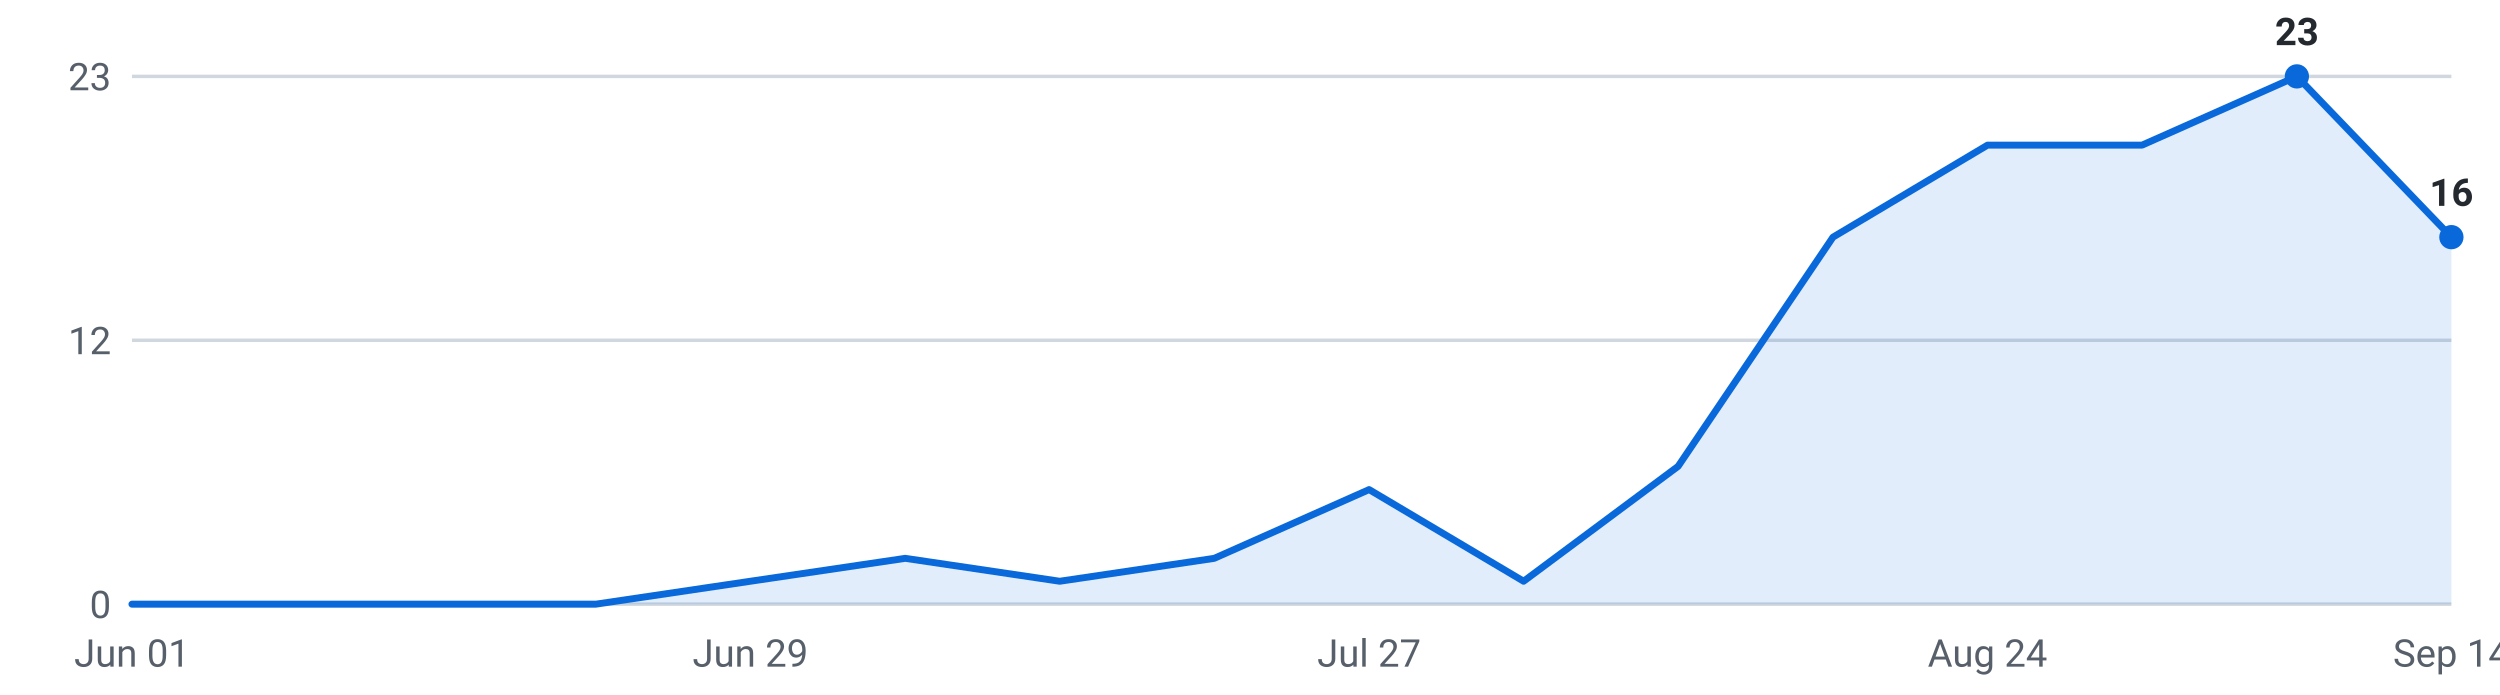
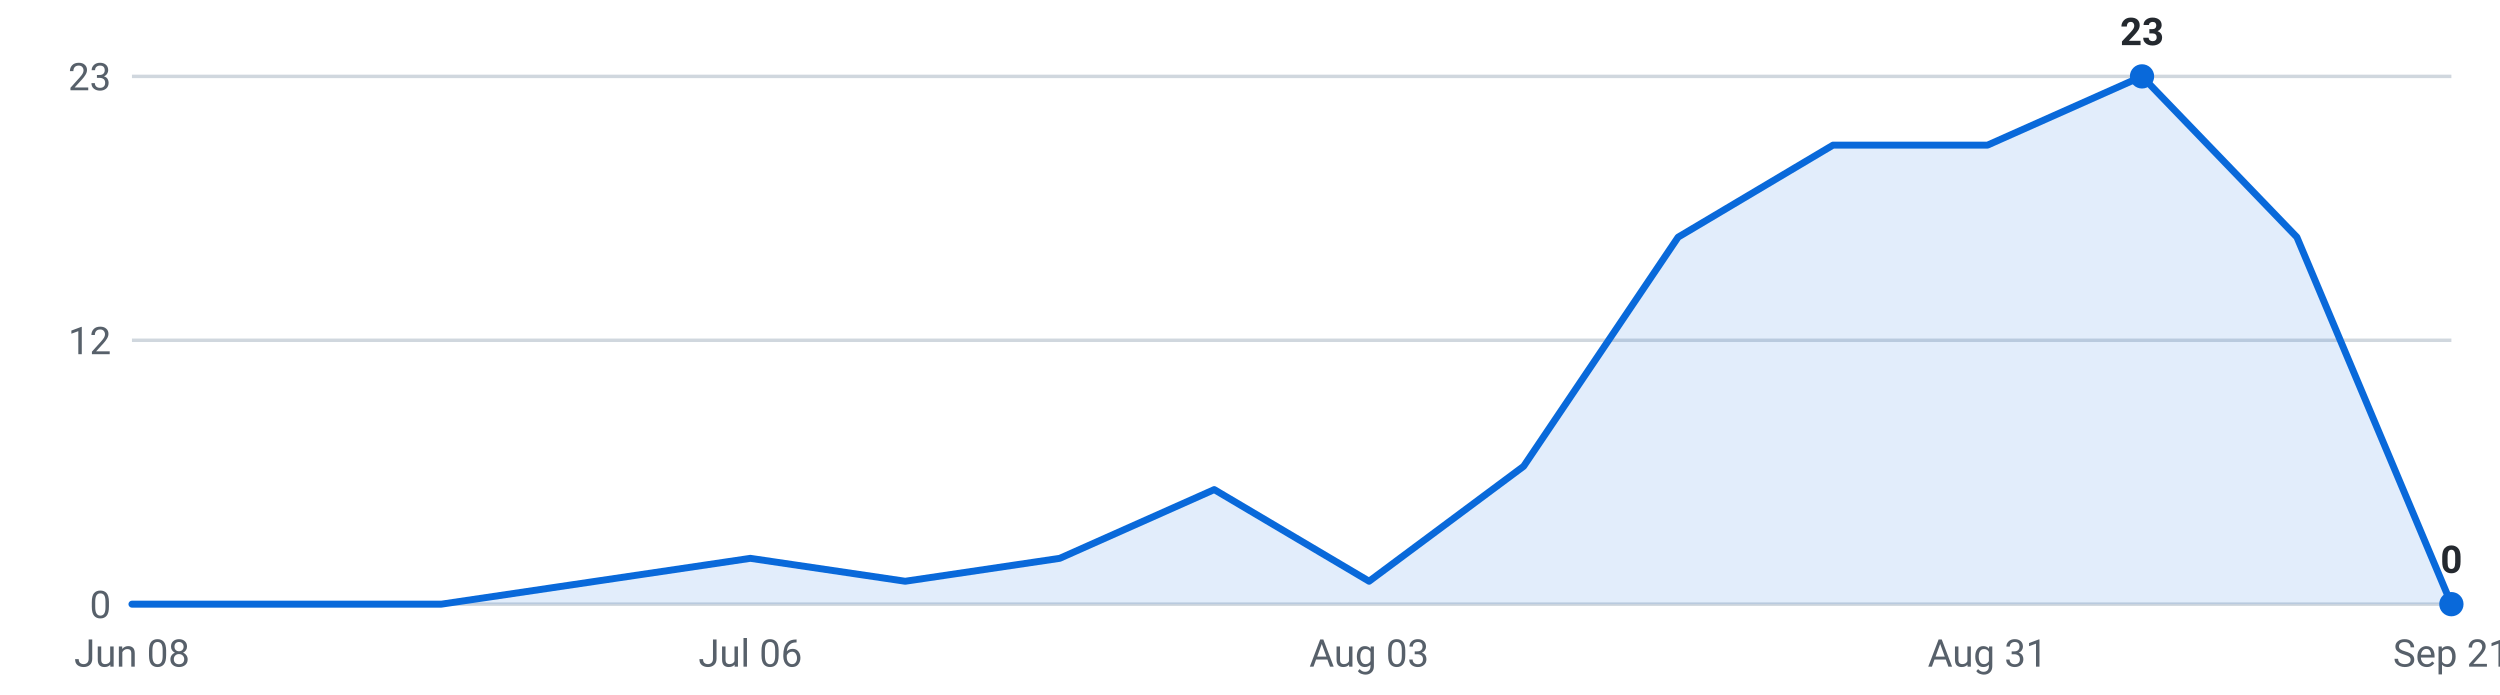
<svg xmlns="http://www.w3.org/2000/svg" viewBox="0 0 720 200" width="720" height="200" role="img" aria-label="Internships posted per week, last 16 weeks">
  <g font-family="-apple-system,Segoe UI,Roboto,sans-serif" font-size="11">
    <line x1="38" y1="174.0" x2="706" y2="174.0" stroke="#d0d7de" stroke-width="1" />
    <text x="32" y="178.0" text-anchor="end" fill="#57606a">0</text>
    <line x1="38" y1="98.0" x2="706" y2="98.0" stroke="#d0d7de" stroke-width="1" />
    <text x="32" y="102.0" text-anchor="end" fill="#57606a">12</text>
    <line x1="38" y1="22.0" x2="706" y2="22.0" stroke="#d0d7de" stroke-width="1" />
    <text x="32" y="26.0" text-anchor="end" fill="#57606a">23</text>
-     <path d="M38.0,174 L38.0,174.0 L82.5,174.0 L127.1,174.0 L171.6,174.0 L216.1,167.4 L260.7,160.8 L305.2,167.4 L349.7,160.8 L394.3,141.0 L438.8,167.4 L483.3,134.3 L527.9,68.3 L572.4,41.8 L616.9,41.8 L661.5,22.0 L706.0,68.3 L706.0,174 Z" fill="#0969da" fill-opacity="0.12" />
-     <polyline points="38.0,174.0 82.5,174.0 127.1,174.0 171.6,174.0 216.1,167.4 260.7,160.8 305.2,167.4 349.7,160.8 394.3,141.0 438.8,167.4 483.3,134.3 527.9,68.3 572.4,41.8 616.9,41.8 661.5,22.0 706.0,68.3" fill="none" stroke="#0969da" stroke-width="2" stroke-linejoin="round" stroke-linecap="round" />
-     <circle cx="661.5" cy="22.0" r="3.5" fill="#0969da" />
-     <text x="661.5" y="13.0" text-anchor="middle" fill="#24292f" font-weight="600">23</text>
-     <circle cx="706.0" cy="68.3" r="3.5" fill="#0969da" />
-     <text x="706.0" y="59.3" text-anchor="middle" fill="#24292f" font-weight="600">16</text>
-     <text x="38.0" y="192" text-anchor="middle" fill="#57606a">Jun 01</text>
-     <text x="216.1" y="192" text-anchor="middle" fill="#57606a">Jun 29</text>
-     <text x="394.3" y="192" text-anchor="middle" fill="#57606a">Jul 27</text>
-     <text x="572.4" y="192" text-anchor="middle" fill="#57606a">Aug 24</text>
-     <text x="706.0" y="192" text-anchor="middle" fill="#57606a">Sep 14</text>
+     <path d="M38.0,174 L38.0,174.0 L82.5,174.0 L127.1,174.0 L171.6,167.4 L216.1,160.8 L260.7,167.4 L305.2,160.8 L349.7,141.0 L394.3,167.4 L438.8,134.3 L483.3,68.3 L527.9,41.8 L572.4,41.8 L616.9,22.0 L661.5,68.3 L706.0,174.0 L706.0,174 Z" fill="#0969da" fill-opacity="0.12" />
+     <polyline points="38.0,174.0 82.5,174.0 127.1,174.0 171.6,167.4 216.1,160.8 260.7,167.4 305.2,160.8 349.7,141.0 394.3,167.4 438.8,134.3 483.3,68.3 527.9,41.8 572.4,41.8 616.9,22.0 661.5,68.3 706.0,174.0" fill="none" stroke="#0969da" stroke-width="2" stroke-linejoin="round" stroke-linecap="round" />
+     <circle cx="616.9" cy="22.0" r="3.5" fill="#0969da" />
+     <text x="616.9" y="13.0" text-anchor="middle" fill="#24292f" font-weight="600">23</text>
+     <circle cx="706.0" cy="174.0" r="3.5" fill="#0969da" />
+     <text x="706.0" y="165.0" text-anchor="middle" fill="#24292f" font-weight="600">0</text>
+     <text x="38.0" y="192" text-anchor="middle" fill="#57606a">Jun 08</text>
+     <text x="216.1" y="192" text-anchor="middle" fill="#57606a">Jul 06</text>
+     <text x="394.3" y="192" text-anchor="middle" fill="#57606a">Aug 03</text>
+     <text x="572.4" y="192" text-anchor="middle" fill="#57606a">Aug 31</text>
+     <text x="706.0" y="192" text-anchor="middle" fill="#57606a">Sep 21</text>
  </g>
</svg>
